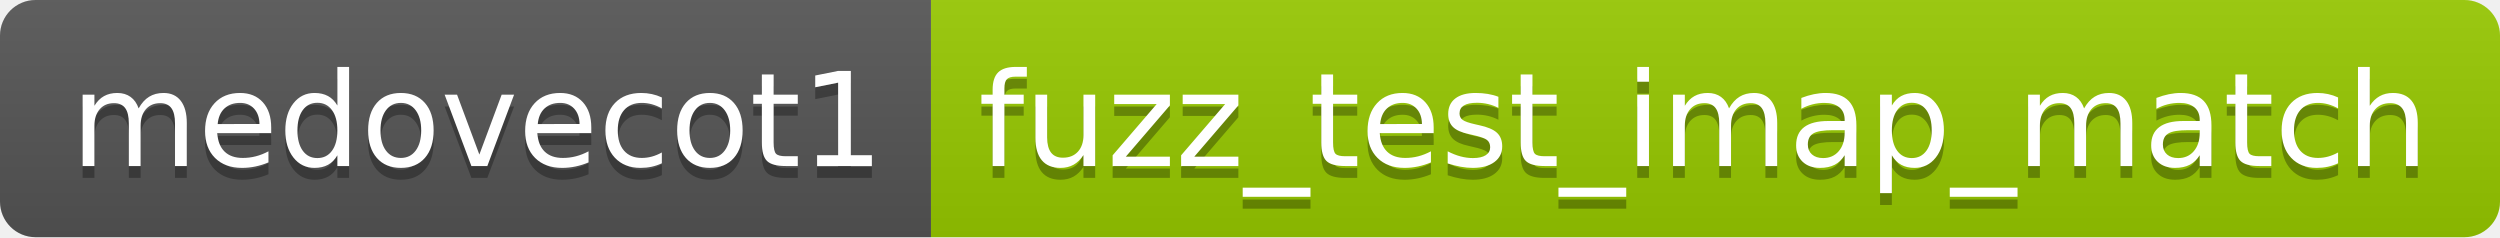
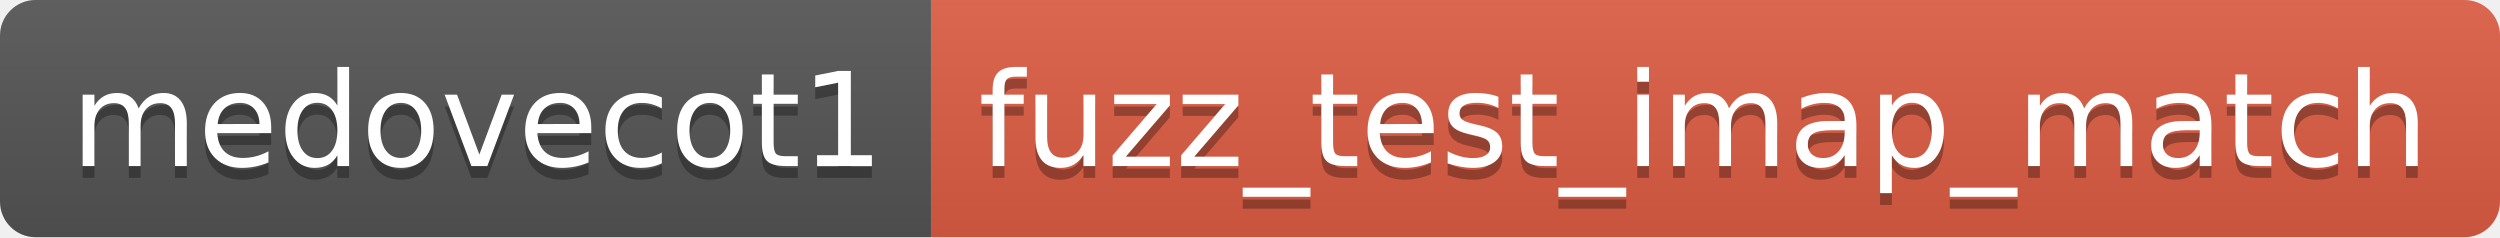
- <svg xmlns="http://www.w3.org/2000/svg" height="20" width="210.8">
+ <svg xmlns="http://www.w3.org/2000/svg" width="210.8" height="20">
  <linearGradient id="smooth" x2="0" y2="100%">
    <stop offset="0" stop-color="#bbb" stop-opacity=".1" />
    <stop offset="1" stop-opacity=".1" />
  </linearGradient>
  <clipPath id="round">
-     <rect fill="#fff" height="20" rx="3" width="210.8" />
+     <rect width="210.8" height="20" rx="3" fill="#fff" />
  </clipPath>
  <g clip-path="url(#round)">
-     <rect fill="#555" height="20" width="78.5" />
-     <rect fill="#97CA00" height="20" width="132.3" x="78.5" />
-     <rect fill="url(#smooth)" height="20" width="210.8" />
+     <rect width="78.5" height="20" fill="#555" />
+     <rect x="78.5" width="132.3" height="20" fill="#e05d44" />
+     <rect width="210.8" height="20" fill="url(#smooth)" />
  </g>
-   <g fill="#fff" font-family="DejaVu Sans,Verdana,Geneva,sans-serif" font-size="110" text-anchor="middle">
-     <text fill="#010101" fill-opacity=".3" lengthAdjust="spacing" textLength="685.0" transform="scale(0.1)" x="402.5" y="150">medovecot1</text>
-     <text lengthAdjust="spacing" textLength="685.0" transform="scale(0.1)" x="402.5" y="140">medovecot1</text>
-     <text fill="#010101" fill-opacity=".3" lengthAdjust="spacing" textLength="1223.0" transform="scale(0.1)" x="1436.5" y="150">fuzz_test_imap_match</text>
-     <text lengthAdjust="spacing" textLength="1223.0" transform="scale(0.1)" x="1436.5" y="140">fuzz_test_imap_match</text>
+   <g fill="#fff" text-anchor="middle" font-family="DejaVu Sans,Verdana,Geneva,sans-serif" font-size="110">
+     <text x="402.5" y="150" fill="#010101" fill-opacity=".3" transform="scale(0.1)" textLength="685.0" lengthAdjust="spacing">medovecot1</text>
+     <text x="402.5" y="140" transform="scale(0.1)" textLength="685.0" lengthAdjust="spacing">medovecot1</text>
+     <text x="1436.5" y="150" fill="#010101" fill-opacity=".3" transform="scale(0.1)" textLength="1223.0" lengthAdjust="spacing">fuzz_test_imap_match</text>
+     <text x="1436.5" y="140" transform="scale(0.1)" textLength="1223.0" lengthAdjust="spacing">fuzz_test_imap_match</text>
  </g>
</svg>
